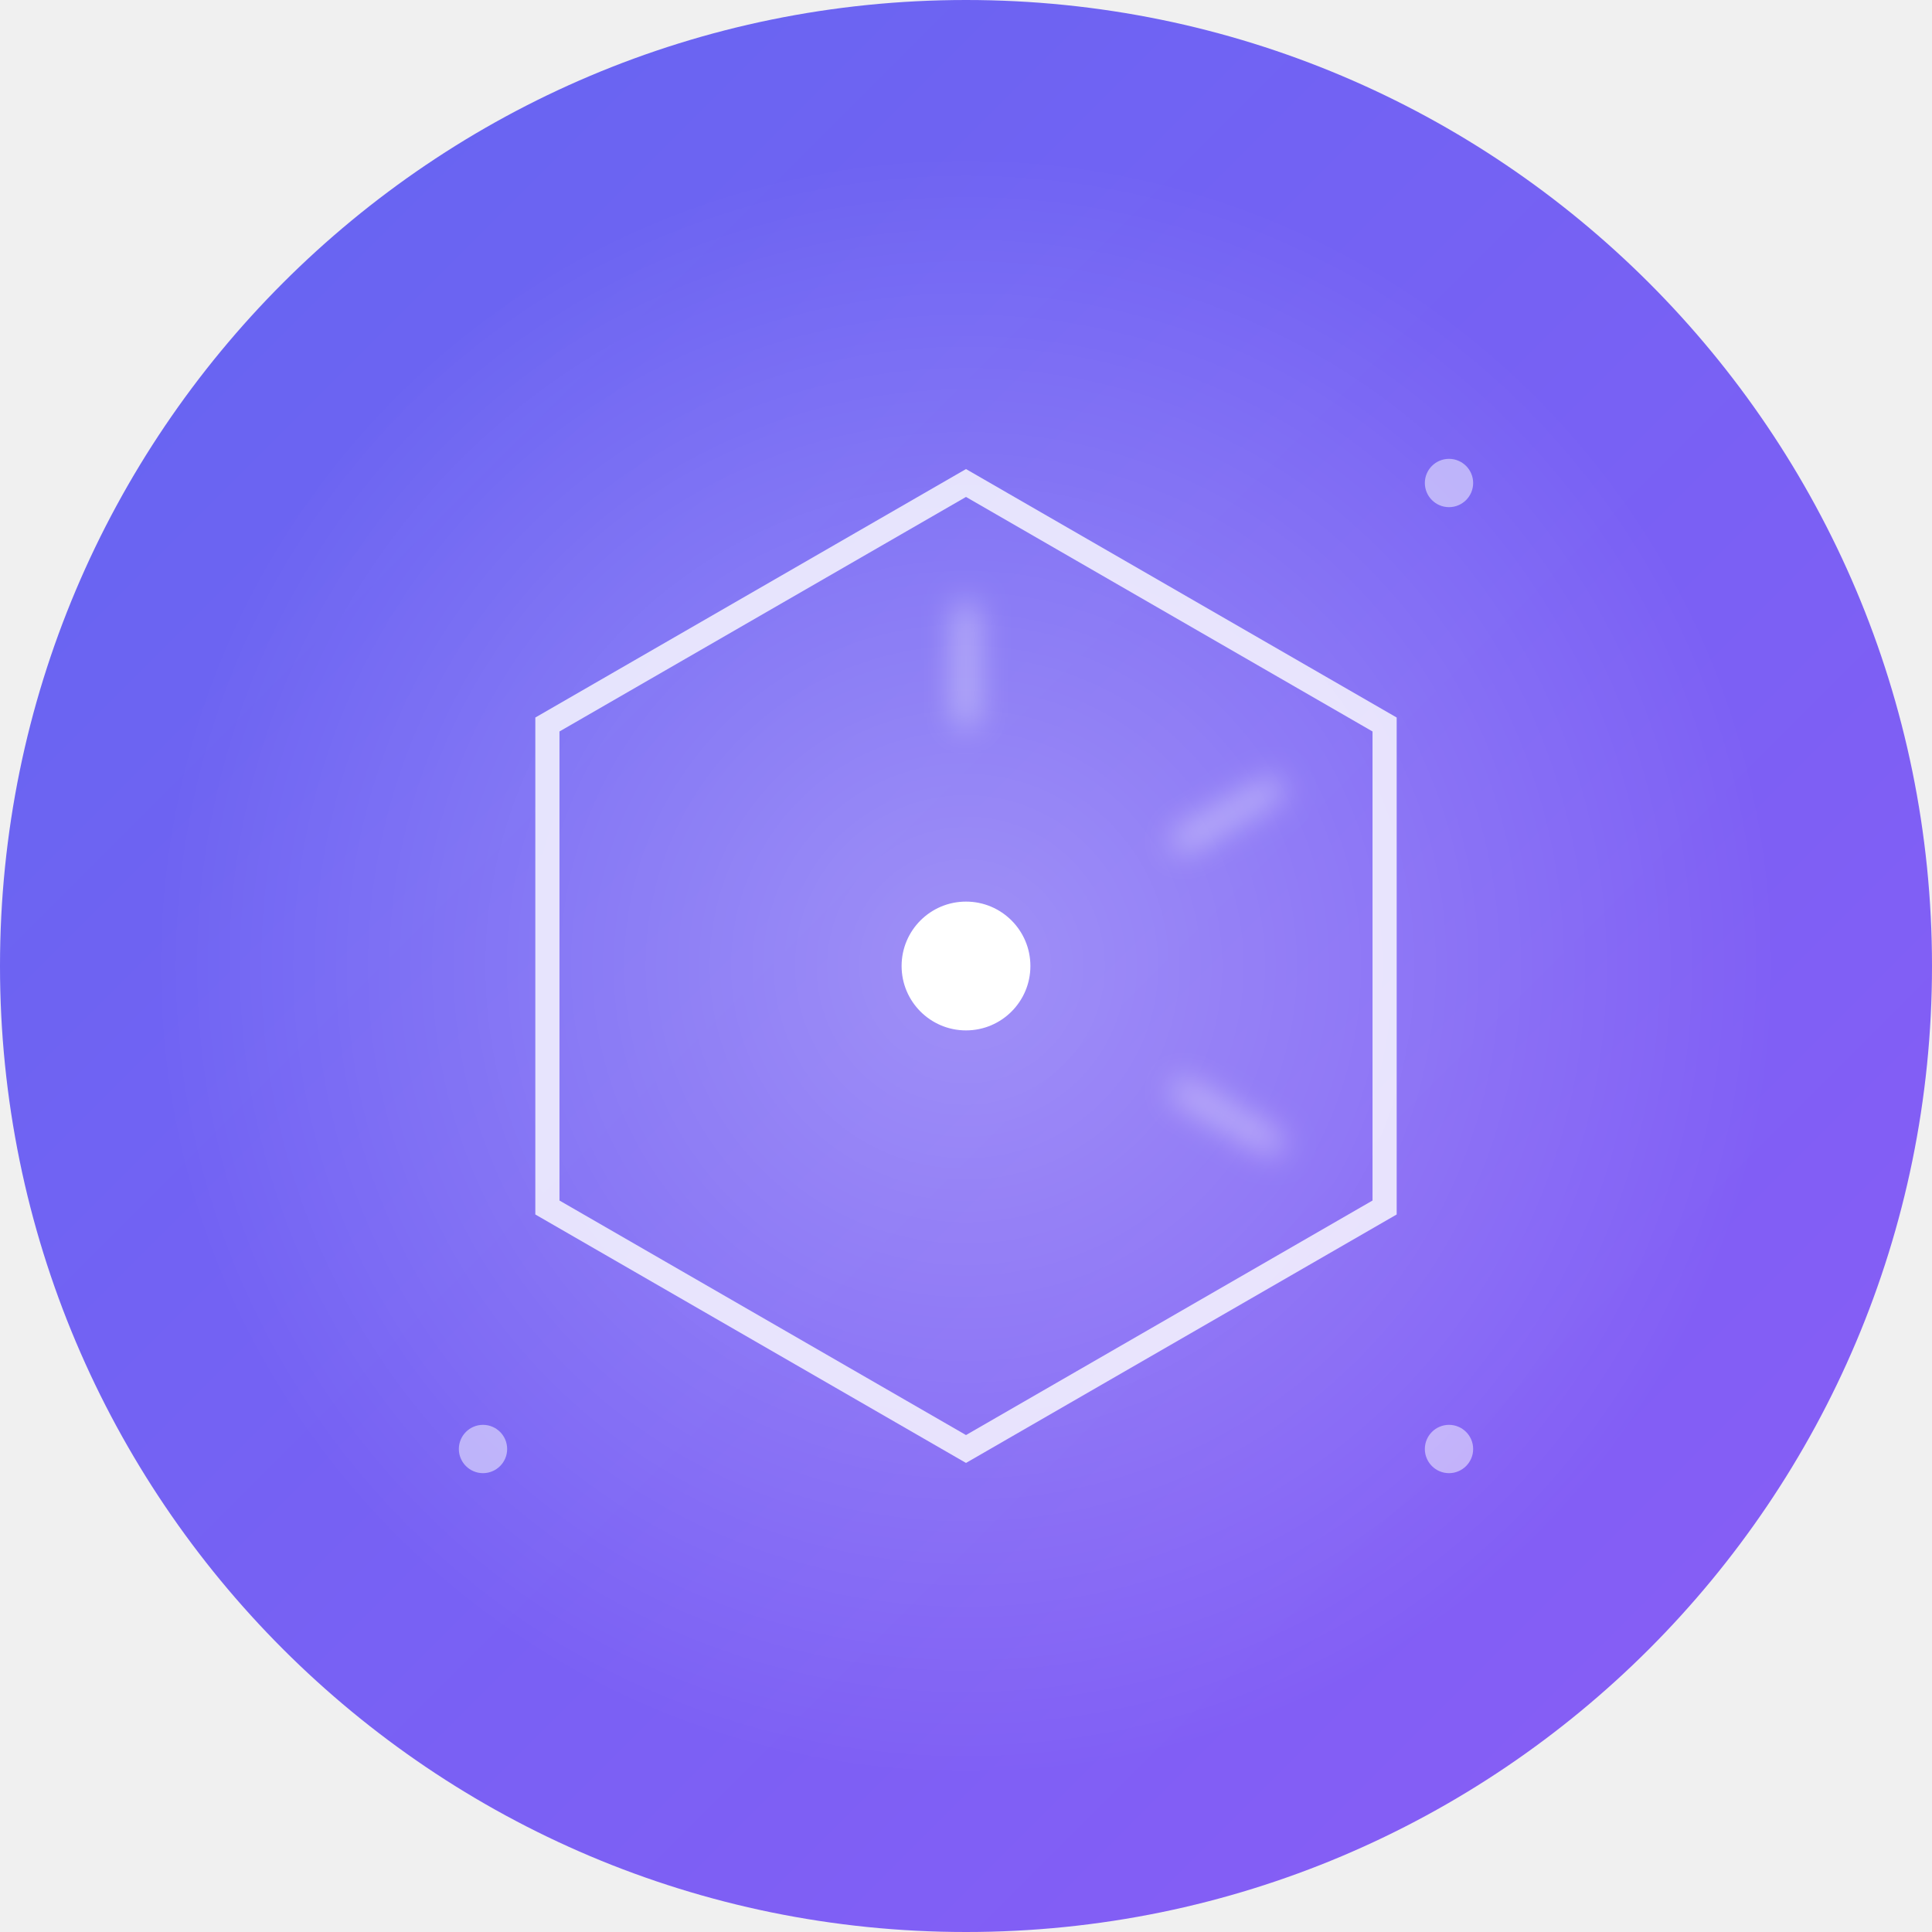
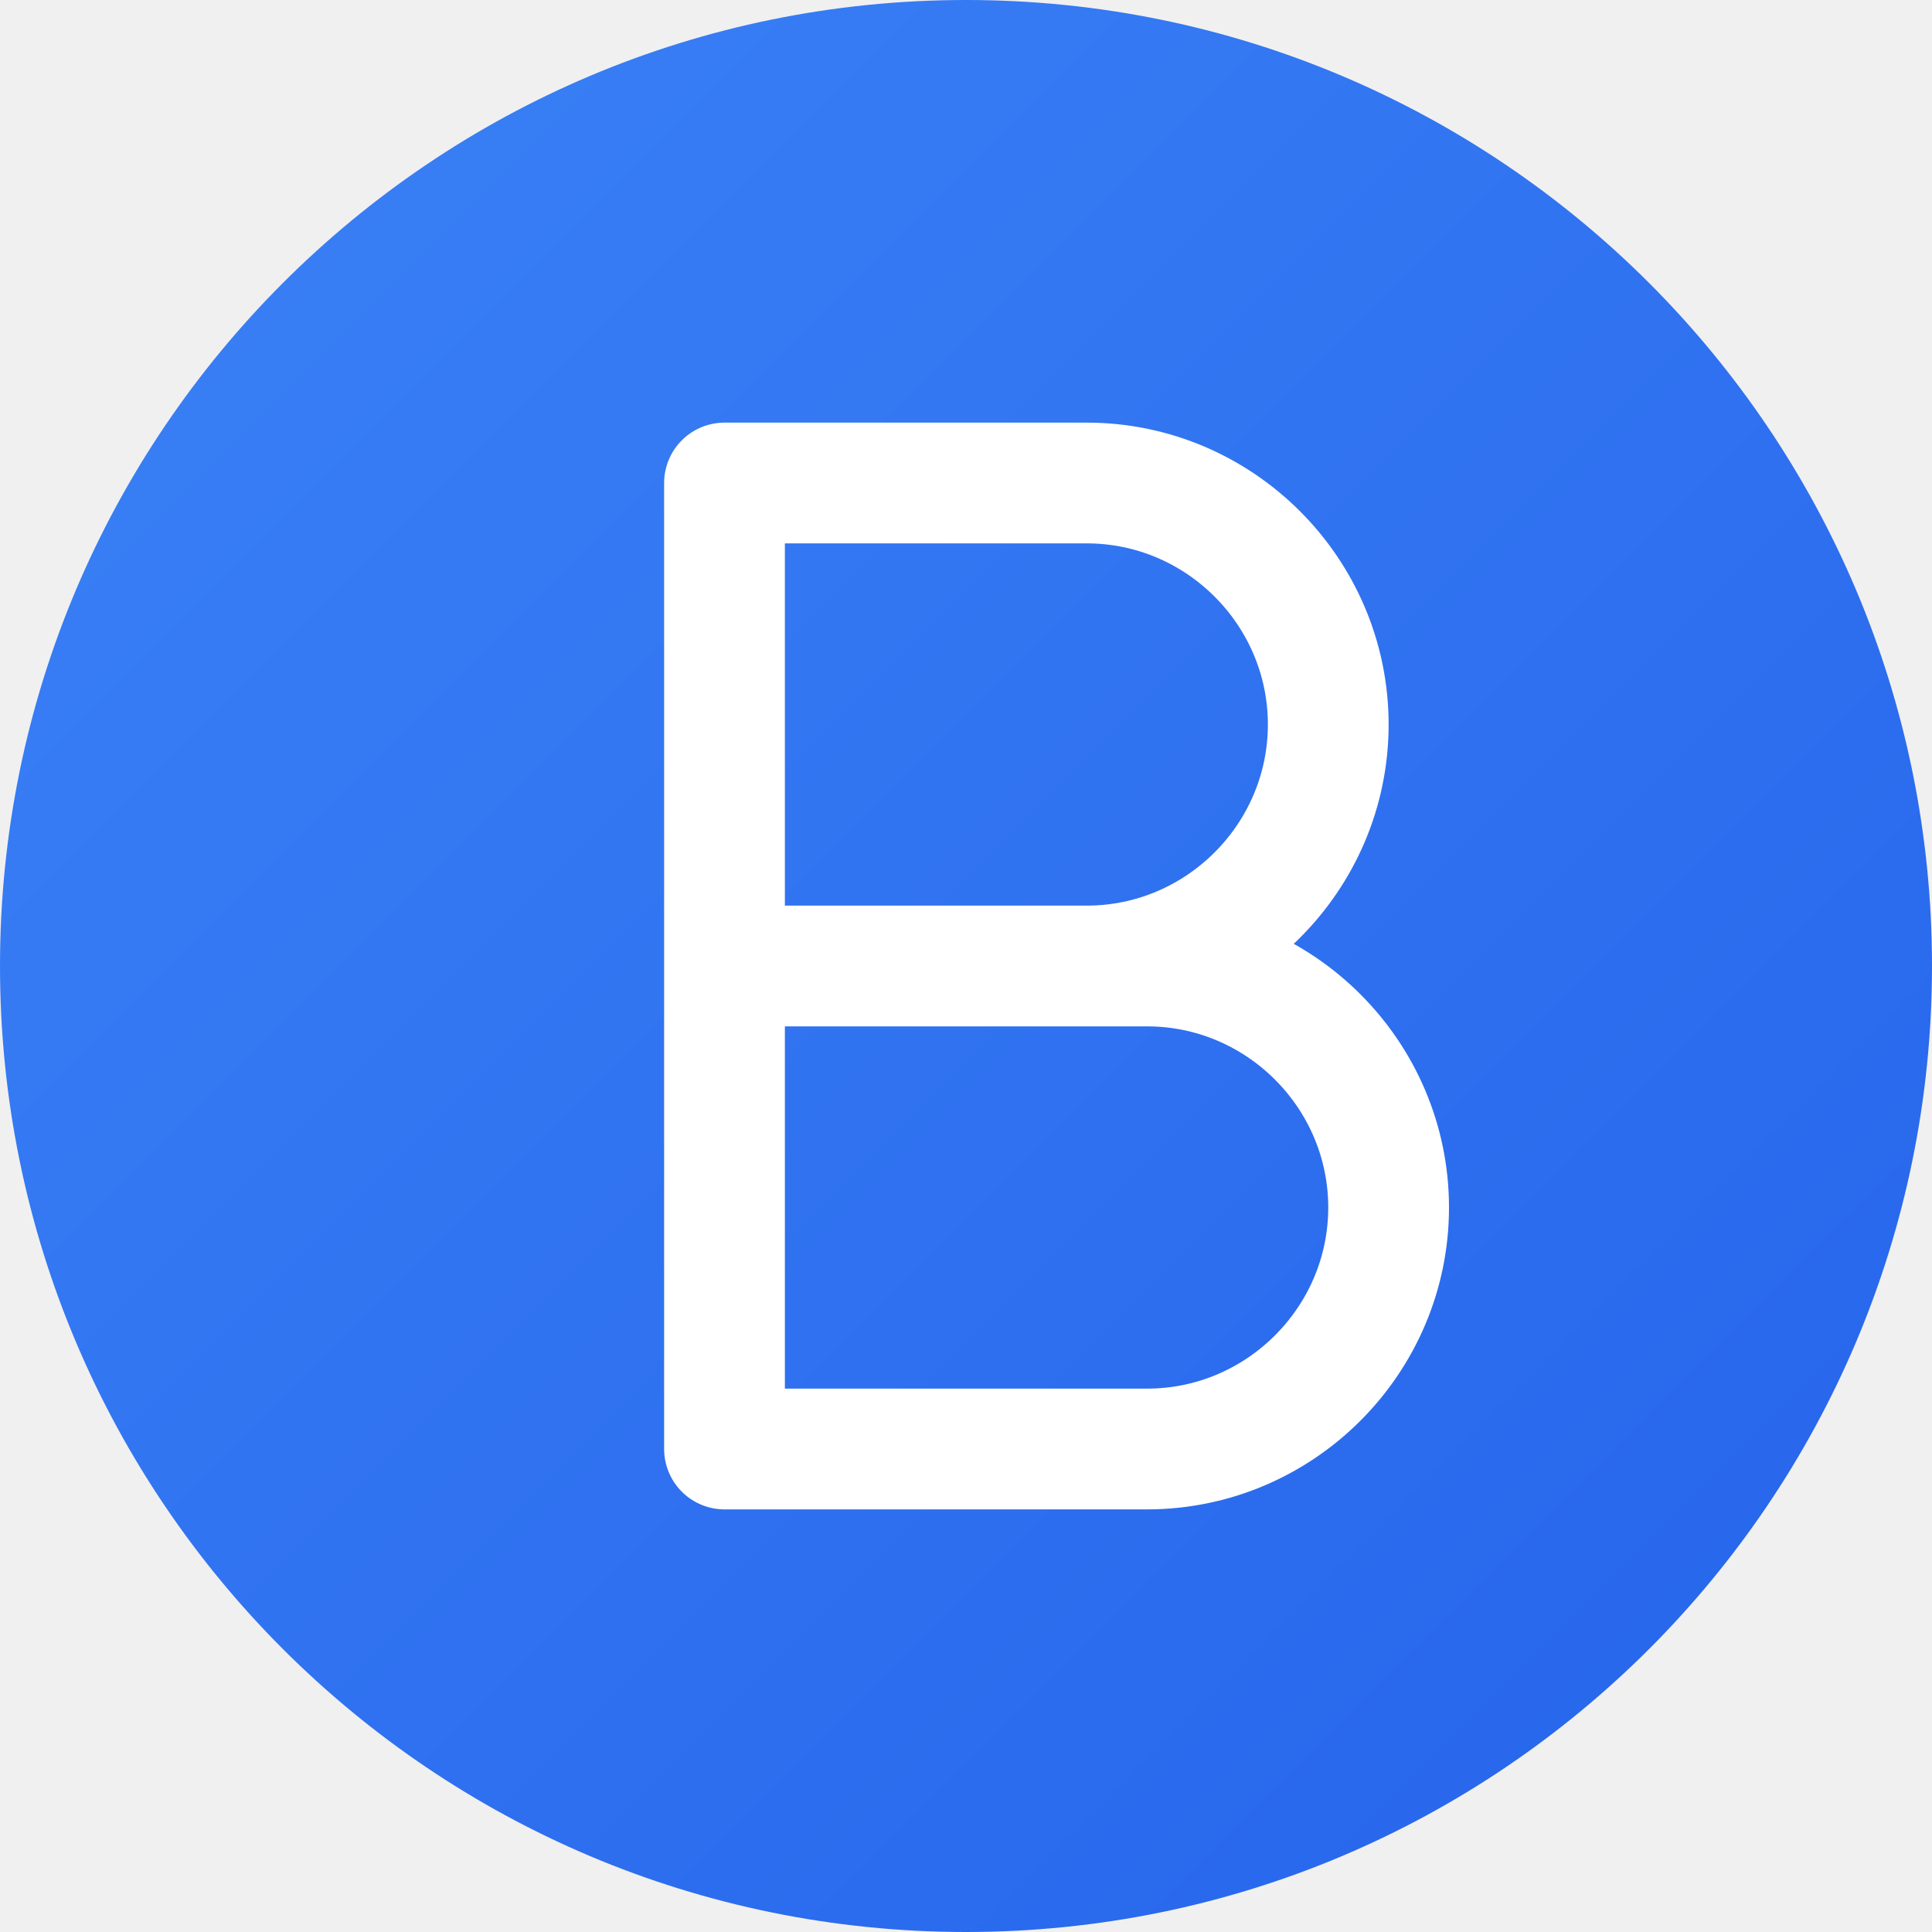
- <svg xmlns="http://www.w3.org/2000/svg" viewBox="0 0 240 240">
+ <svg xmlns="http://www.w3.org/2000/svg" viewBox="0 0 64 64">
  <defs>
-     <linearGradient id="bgGradient" x1="0%" y1="0%" x2="100%" y2="100%">
-       <stop offset="0%" style="stop-color:#6366F1" />
-       <stop offset="100%" style="stop-color:#8B5CF6" />
+     <linearGradient id="iconGradient" x1="0%" y1="0%" x2="100%" y2="100%">
+       <stop offset="0%" style="stop-color:#3B82F6" />
+       <stop offset="100%" style="stop-color:#2563EB" />
    </linearGradient>
-     <radialGradient id="glowGradient" cx="50%" cy="50%" r="50%">
-       <stop offset="0%" style="stop-color:white;stop-opacity:0.3" />
-       <stop offset="100%" style="stop-color:white;stop-opacity:0" />
-     </radialGradient>
-     <filter id="glow" x="-20%" y="-20%" width="140%" height="140%">
-       <feGaussianBlur in="SourceGraphic" stdDeviation="2" />
-     </filter>
  </defs>
-   <circle cx="120" cy="120" r="120" fill="url(#bgGradient)" />
-   <circle cx="120" cy="120" r="100" fill="url(#glowGradient)" />
-   <g transform="translate(120,120)">
-     <g>
-       <path d="M0,-60 L52,-30 L52,30 L0,60 L-52,30 L-52,-30 Z" fill="none" stroke="white" stroke-width="3" opacity="0.8">
-         <animateTransform attributeName="transform" type="rotate" from="0 0 0" to="360 0 0" dur="20s" repeatCount="indefinite" />
-       </path>
-     </g>
-     <g filter="url(#glow)">
-       <g opacity="0.6">
-         <line x1="0" y1="-30" x2="0" y2="-45" stroke="white" stroke-width="2">
-           <animate attributeName="y2" values="-45;-50;-45" dur="2s" repeatCount="indefinite" />
-         </line>
-         <line x1="26" y1="-15" x2="39" y2="-22.5" stroke="white" stroke-width="2">
-           <animate attributeName="x2" values="39;42;39" dur="2.2s" repeatCount="indefinite" />
-         </line>
-         <line x1="26" y1="15" x2="39" y2="22.5" stroke="white" stroke-width="2">
-           <animate attributeName="x2" values="39;42;39" dur="1.8s" repeatCount="indefinite" />
-         </line>
-       </g>
-     </g>
-     <circle cx="0" cy="0" r="8" fill="white">
-       <animate attributeName="r" values="8;10;8" dur="2s" repeatCount="indefinite" />
-     </circle>
-   </g>
-   <g opacity="0.5">
-     <circle cx="180" cy="60" r="3" fill="white">
-       <animate attributeName="opacity" values="0.5;1;0.5" dur="2s" repeatCount="indefinite" />
-     </circle>
-     <circle cx="60" cy="180" r="3" fill="white">
-       <animate attributeName="opacity" values="0.5;1;0.5" dur="2.5s" repeatCount="indefinite" />
-     </circle>
-     <circle cx="180" cy="180" r="3" fill="white">
-       <animate attributeName="opacity" values="0.5;1;0.5" dur="1.8s" repeatCount="indefinite" />
-     </circle>
-   </g>
+   <circle cx="32" cy="32" r="32" fill="url(#iconGradient)" />
+   <path d="M24 16h12c4.4 0 8 3.6 8 8s-3.6 8-8 8h-12v-16zM24 32h14c4.4 0 8 3.6 8 8s-3.6 8-8 8h-14v-16z" fill="none" stroke="white" stroke-width="4" stroke-linejoin="round" />
</svg>
